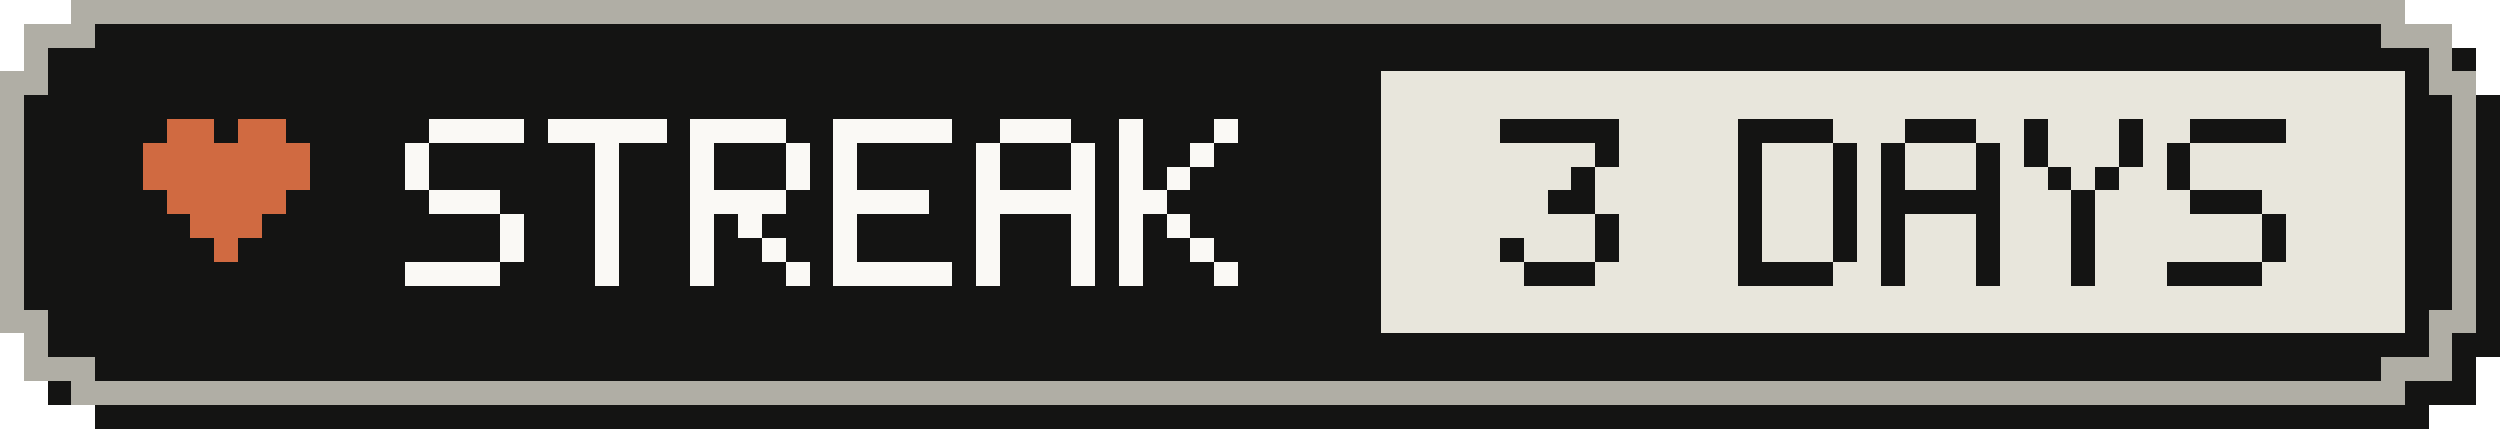
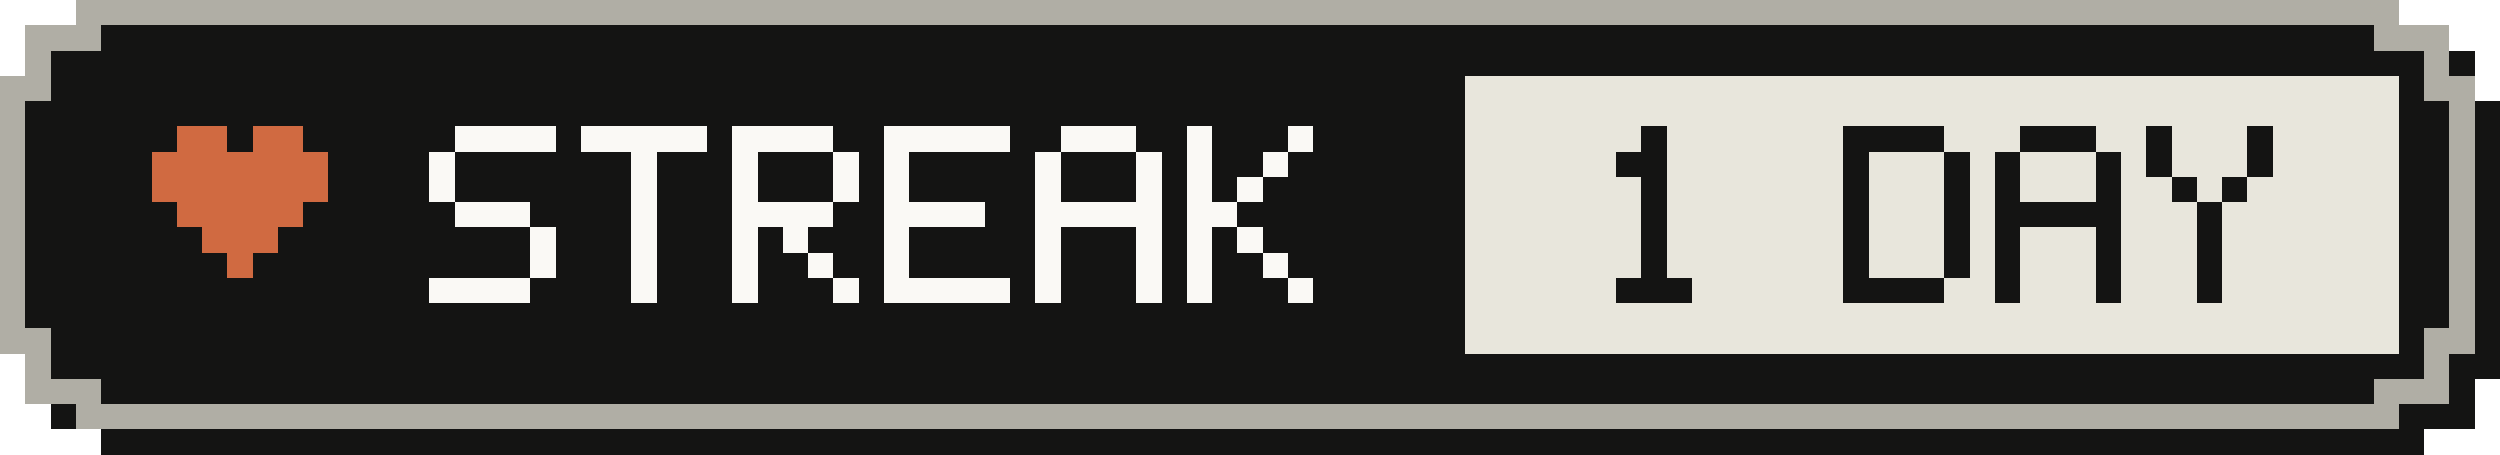
- <svg xmlns="http://www.w3.org/2000/svg" width="105" height="18" viewBox="0 0 105 18" role="img" aria-label="Active-day streak: 3 Days">
+ <svg xmlns="http://www.w3.org/2000/svg" width="99" height="18" viewBox="0 0 99 18" role="img" aria-label="Active-day streak: 1 Day">
  <g shape-rendering="crispEdges">
-     <path fill="#141413" d="M4,1 H102 V2 H104 V4 H105 V15 H104 V17 H102 V18 H4 V17 H2 V15 H1 V4 H2 V2 H4 Z" />
-     <path fill="#b0aea5" d="M3,0 H101 V1 H103 V3 H104 V14 H103 V16 H101 V17 H3 V16 H1 V14 H0 V3 H1 V1 H3 Z" />
-     <path fill="#141413" d="M4,1 H100 V2 H102 V4 H103 V13 H102 V15 H100 V16 H4 V15 H2 V13 H1 V4 H2 V2 H4 Z" />
-     <rect fill="#e8e6dc" x="58" y="3" width="43" height="11" />
+     <path fill="#141413" d="M4,1 H96 V2 H98 V4 H99 V15 H98 V17 H96 V18 H4 V17 H2 V15 H1 V4 H2 V2 H4 Z" />
+     <path fill="#b0aea5" d="M3,0 H95 V1 H97 V3 H98 V14 H97 V16 H95 V17 H3 V16 H1 V14 H0 V3 H1 V1 H3 Z" />
+     <path fill="#141413" d="M4,1 H94 V2 H96 V4 H97 V13 H96 V15 H94 V16 H4 V15 H2 V13 H1 V4 H2 V2 H4 Z" />
+     <rect fill="#e8e6dc" x="58" y="3" width="37" height="11" />
    <g fill="#d06a41">
      <rect x="7" y="5" width="2" height="1" />
      <rect x="10" y="5" width="2" height="1" />
      <rect x="6" y="6" width="7" height="1" />
      <rect x="6" y="7" width="7" height="1" />
      <rect x="7" y="8" width="5" height="1" />
      <rect x="8" y="9" width="3" height="1" />
      <rect x="9" y="10" width="1" height="1" />
    </g>
    <g fill="#faf9f5">
      <rect x="18" y="5" width="4" height="1" />
      <rect x="17" y="6" width="1" height="1" />
      <rect x="17" y="7" width="1" height="1" />
      <rect x="18" y="8" width="3" height="1" />
      <rect x="21" y="9" width="1" height="1" />
      <rect x="21" y="10" width="1" height="1" />
      <rect x="17" y="11" width="4" height="1" />
      <rect x="23" y="5" width="5" height="1" />
      <rect x="25" y="6" width="1" height="1" />
      <rect x="25" y="7" width="1" height="1" />
      <rect x="25" y="8" width="1" height="1" />
      <rect x="25" y="9" width="1" height="1" />
      <rect x="25" y="10" width="1" height="1" />
      <rect x="25" y="11" width="1" height="1" />
      <rect x="29" y="5" width="4" height="1" />
      <rect x="29" y="6" width="1" height="1" />
      <rect x="33" y="6" width="1" height="1" />
      <rect x="29" y="7" width="1" height="1" />
      <rect x="33" y="7" width="1" height="1" />
      <rect x="29" y="8" width="4" height="1" />
      <rect x="29" y="9" width="1" height="1" />
      <rect x="31" y="9" width="1" height="1" />
      <rect x="29" y="10" width="1" height="1" />
      <rect x="32" y="10" width="1" height="1" />
      <rect x="29" y="11" width="1" height="1" />
      <rect x="33" y="11" width="1" height="1" />
      <rect x="35" y="5" width="5" height="1" />
      <rect x="35" y="6" width="1" height="1" />
      <rect x="35" y="7" width="1" height="1" />
      <rect x="35" y="8" width="4" height="1" />
      <rect x="35" y="9" width="1" height="1" />
      <rect x="35" y="10" width="1" height="1" />
      <rect x="35" y="11" width="5" height="1" />
      <rect x="42" y="5" width="3" height="1" />
      <rect x="41" y="6" width="1" height="1" />
      <rect x="45" y="6" width="1" height="1" />
      <rect x="41" y="7" width="1" height="1" />
      <rect x="45" y="7" width="1" height="1" />
      <rect x="41" y="8" width="5" height="1" />
      <rect x="41" y="9" width="1" height="1" />
      <rect x="45" y="9" width="1" height="1" />
      <rect x="41" y="10" width="1" height="1" />
      <rect x="45" y="10" width="1" height="1" />
      <rect x="41" y="11" width="1" height="1" />
      <rect x="45" y="11" width="1" height="1" />
      <rect x="47" y="5" width="1" height="1" />
      <rect x="51" y="5" width="1" height="1" />
      <rect x="47" y="6" width="1" height="1" />
      <rect x="50" y="6" width="1" height="1" />
      <rect x="47" y="7" width="1" height="1" />
      <rect x="49" y="7" width="1" height="1" />
      <rect x="47" y="8" width="2" height="1" />
      <rect x="47" y="9" width="1" height="1" />
      <rect x="49" y="9" width="1" height="1" />
      <rect x="47" y="10" width="1" height="1" />
      <rect x="50" y="10" width="1" height="1" />
      <rect x="47" y="11" width="1" height="1" />
      <rect x="51" y="11" width="1" height="1" />
    </g>
    <g fill="#141413">
-       <rect x="63" y="5" width="5" height="1" />
-       <rect x="67" y="6" width="1" height="1" />
-       <rect x="66" y="7" width="1" height="1" />
-       <rect x="65" y="8" width="2" height="1" />
-       <rect x="67" y="9" width="1" height="1" />
-       <rect x="63" y="10" width="1" height="1" />
-       <rect x="67" y="10" width="1" height="1" />
+       <rect x="65" y="5" width="1" height="1" />
+       <rect x="64" y="6" width="2" height="1" />
+       <rect x="65" y="7" width="1" height="1" />
+       <rect x="65" y="8" width="1" height="1" />
+       <rect x="65" y="9" width="1" height="1" />
+       <rect x="65" y="10" width="1" height="1" />
      <rect x="64" y="11" width="3" height="1" />
      <rect x="73" y="5" width="4" height="1" />
      <rect x="73" y="6" width="1" height="1" />
      <rect x="77" y="6" width="1" height="1" />
      <rect x="73" y="7" width="1" height="1" />
      <rect x="77" y="7" width="1" height="1" />
      <rect x="73" y="8" width="1" height="1" />
      <rect x="77" y="8" width="1" height="1" />
      <rect x="73" y="9" width="1" height="1" />
      <rect x="77" y="9" width="1" height="1" />
      <rect x="73" y="10" width="1" height="1" />
      <rect x="77" y="10" width="1" height="1" />
      <rect x="73" y="11" width="4" height="1" />
      <rect x="80" y="5" width="3" height="1" />
      <rect x="79" y="6" width="1" height="1" />
      <rect x="83" y="6" width="1" height="1" />
      <rect x="79" y="7" width="1" height="1" />
      <rect x="83" y="7" width="1" height="1" />
      <rect x="79" y="8" width="5" height="1" />
      <rect x="79" y="9" width="1" height="1" />
      <rect x="83" y="9" width="1" height="1" />
      <rect x="79" y="10" width="1" height="1" />
      <rect x="83" y="10" width="1" height="1" />
      <rect x="79" y="11" width="1" height="1" />
      <rect x="83" y="11" width="1" height="1" />
      <rect x="85" y="5" width="1" height="1" />
      <rect x="89" y="5" width="1" height="1" />
      <rect x="85" y="6" width="1" height="1" />
      <rect x="89" y="6" width="1" height="1" />
      <rect x="86" y="7" width="1" height="1" />
      <rect x="88" y="7" width="1" height="1" />
      <rect x="87" y="8" width="1" height="1" />
      <rect x="87" y="9" width="1" height="1" />
      <rect x="87" y="10" width="1" height="1" />
      <rect x="87" y="11" width="1" height="1" />
-       <rect x="92" y="5" width="4" height="1" />
-       <rect x="91" y="6" width="1" height="1" />
-       <rect x="91" y="7" width="1" height="1" />
-       <rect x="92" y="8" width="3" height="1" />
-       <rect x="95" y="9" width="1" height="1" />
-       <rect x="95" y="10" width="1" height="1" />
-       <rect x="91" y="11" width="4" height="1" />
    </g>
  </g>
</svg>
